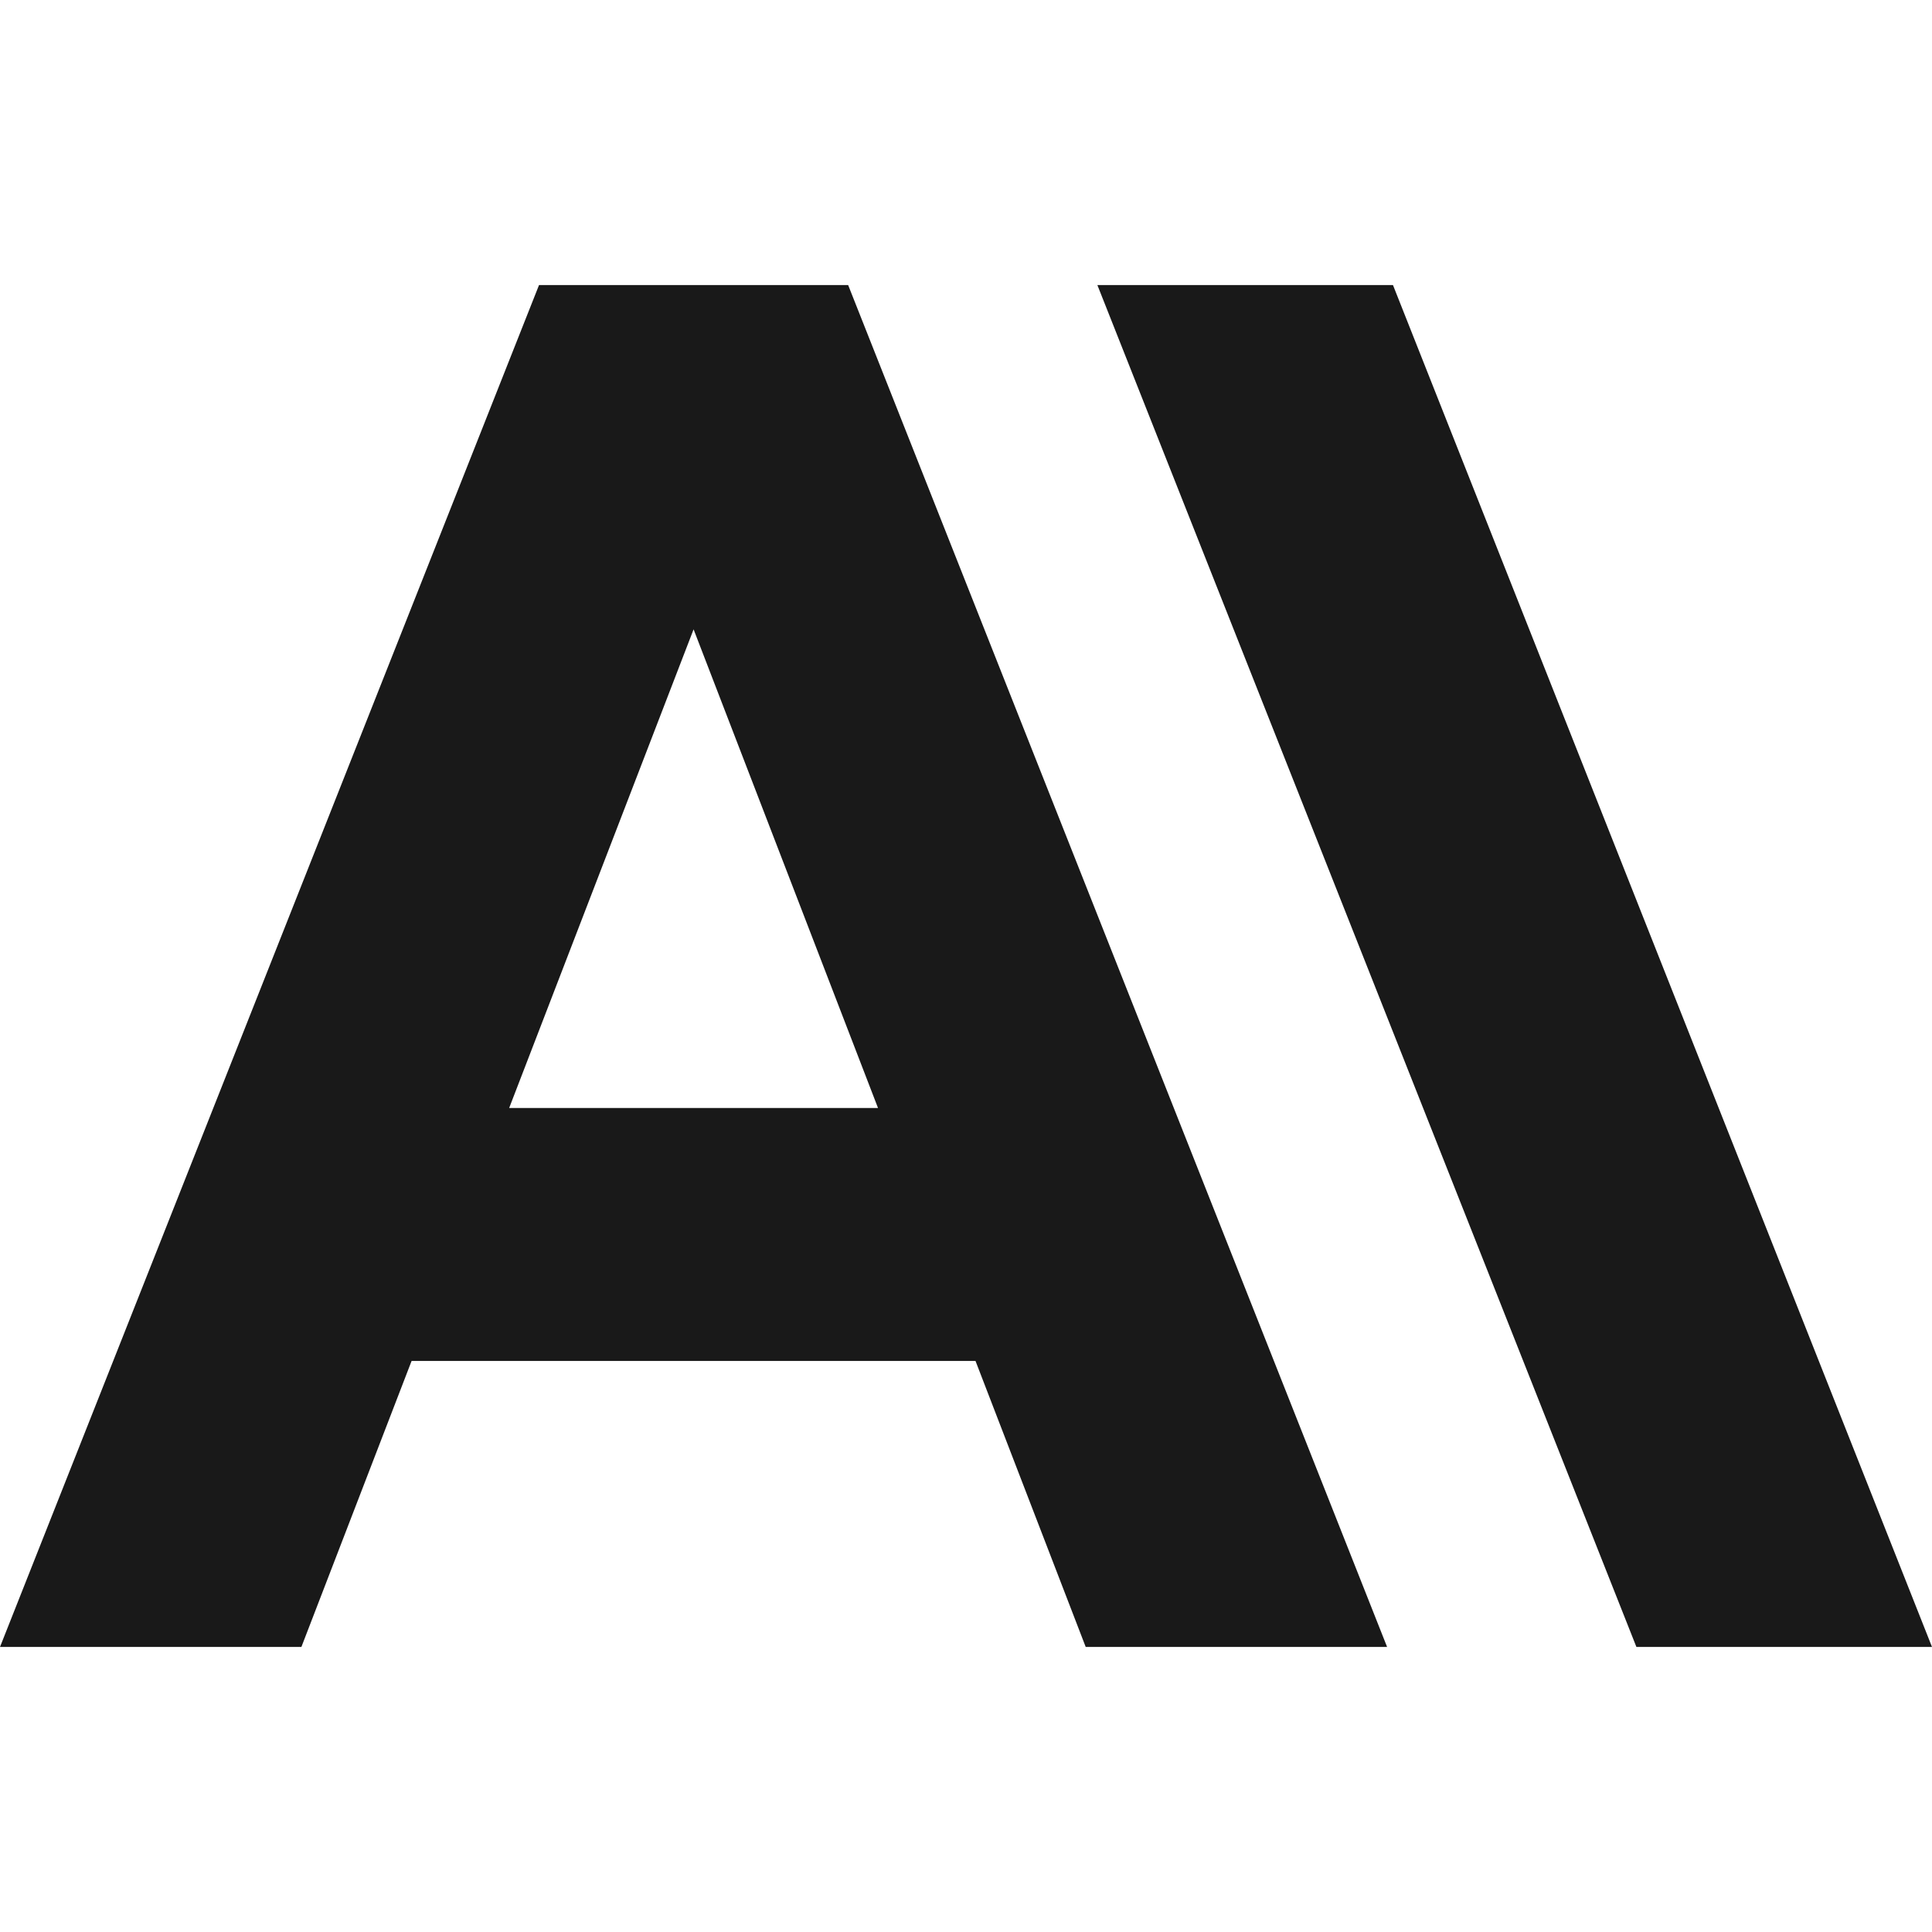
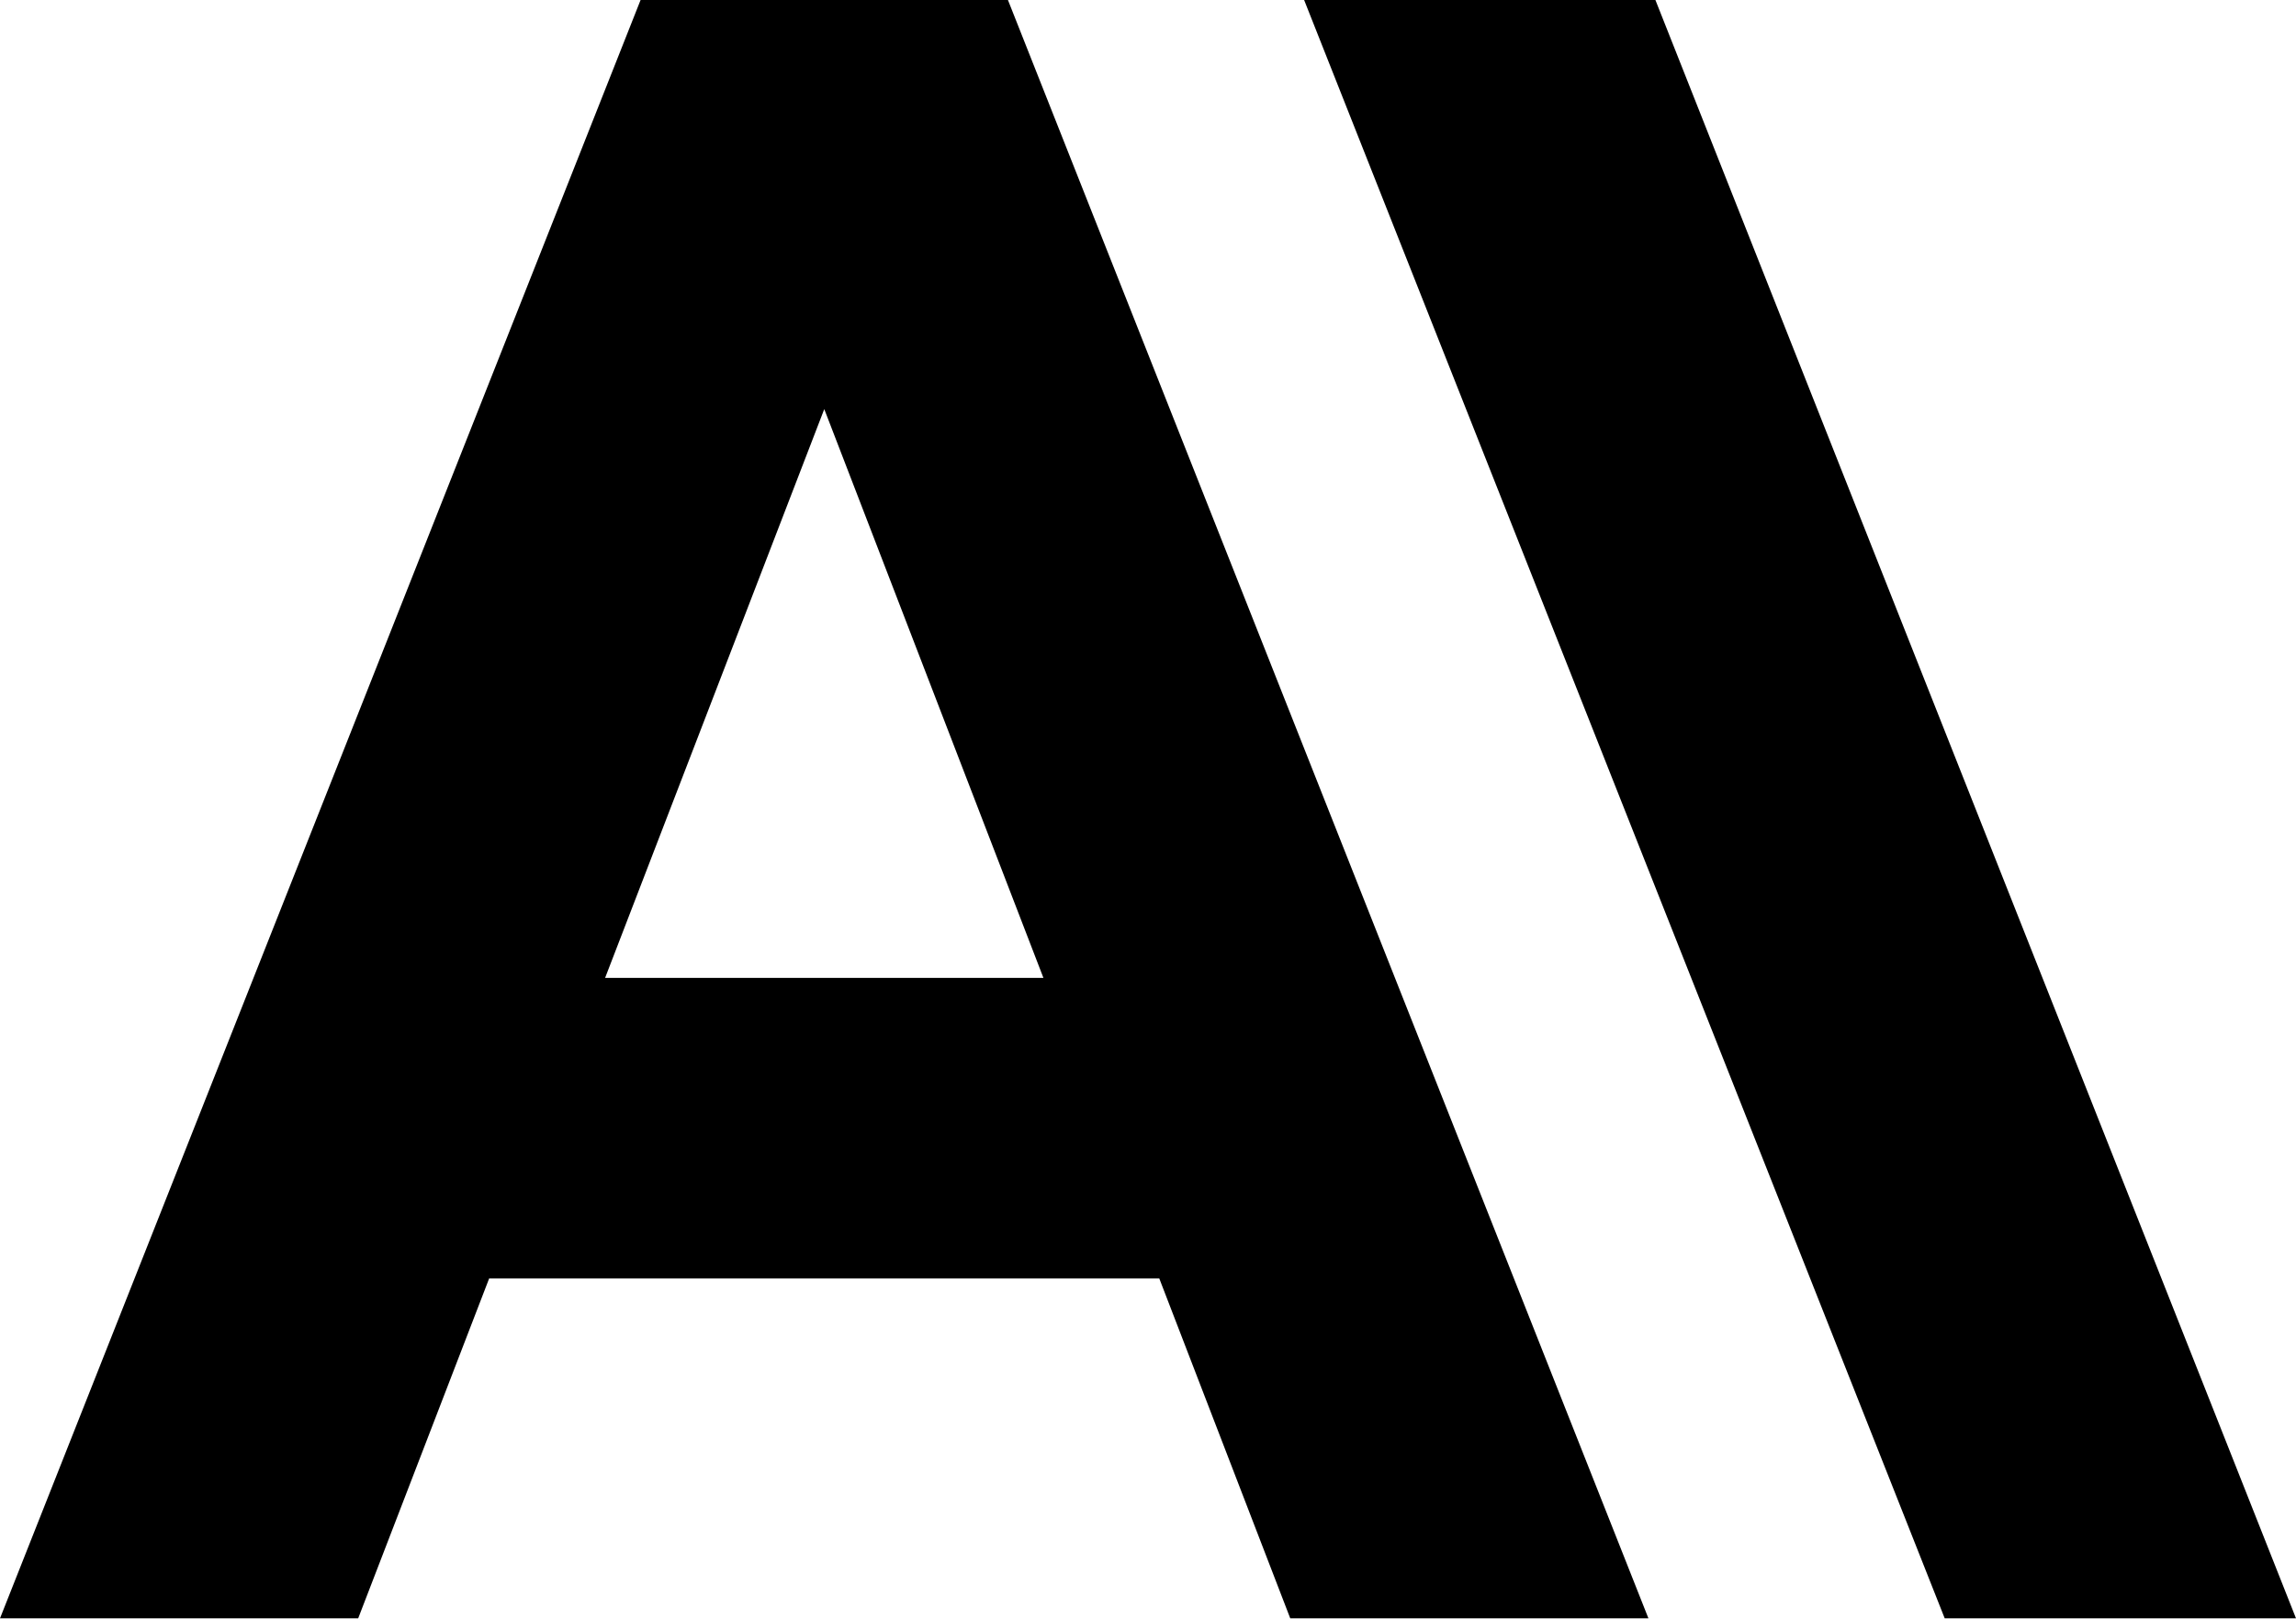
- <svg xmlns="http://www.w3.org/2000/svg" fill="#191919" role="img" viewBox="0 0 24 24">
+ <svg xmlns="http://www.w3.org/2000/svg" fill="#000000" role="img" viewBox="0 3.541 24 16.918">
  <path d="M17.304 3.541h-3.672l6.696 16.918H24Zm-10.608 0L0 20.459h3.744l1.369-3.553h7.005l1.369 3.553h3.744L10.536 3.541Zm-.371 10.223 2.291-5.946 2.291 5.946Z" />
</svg>
